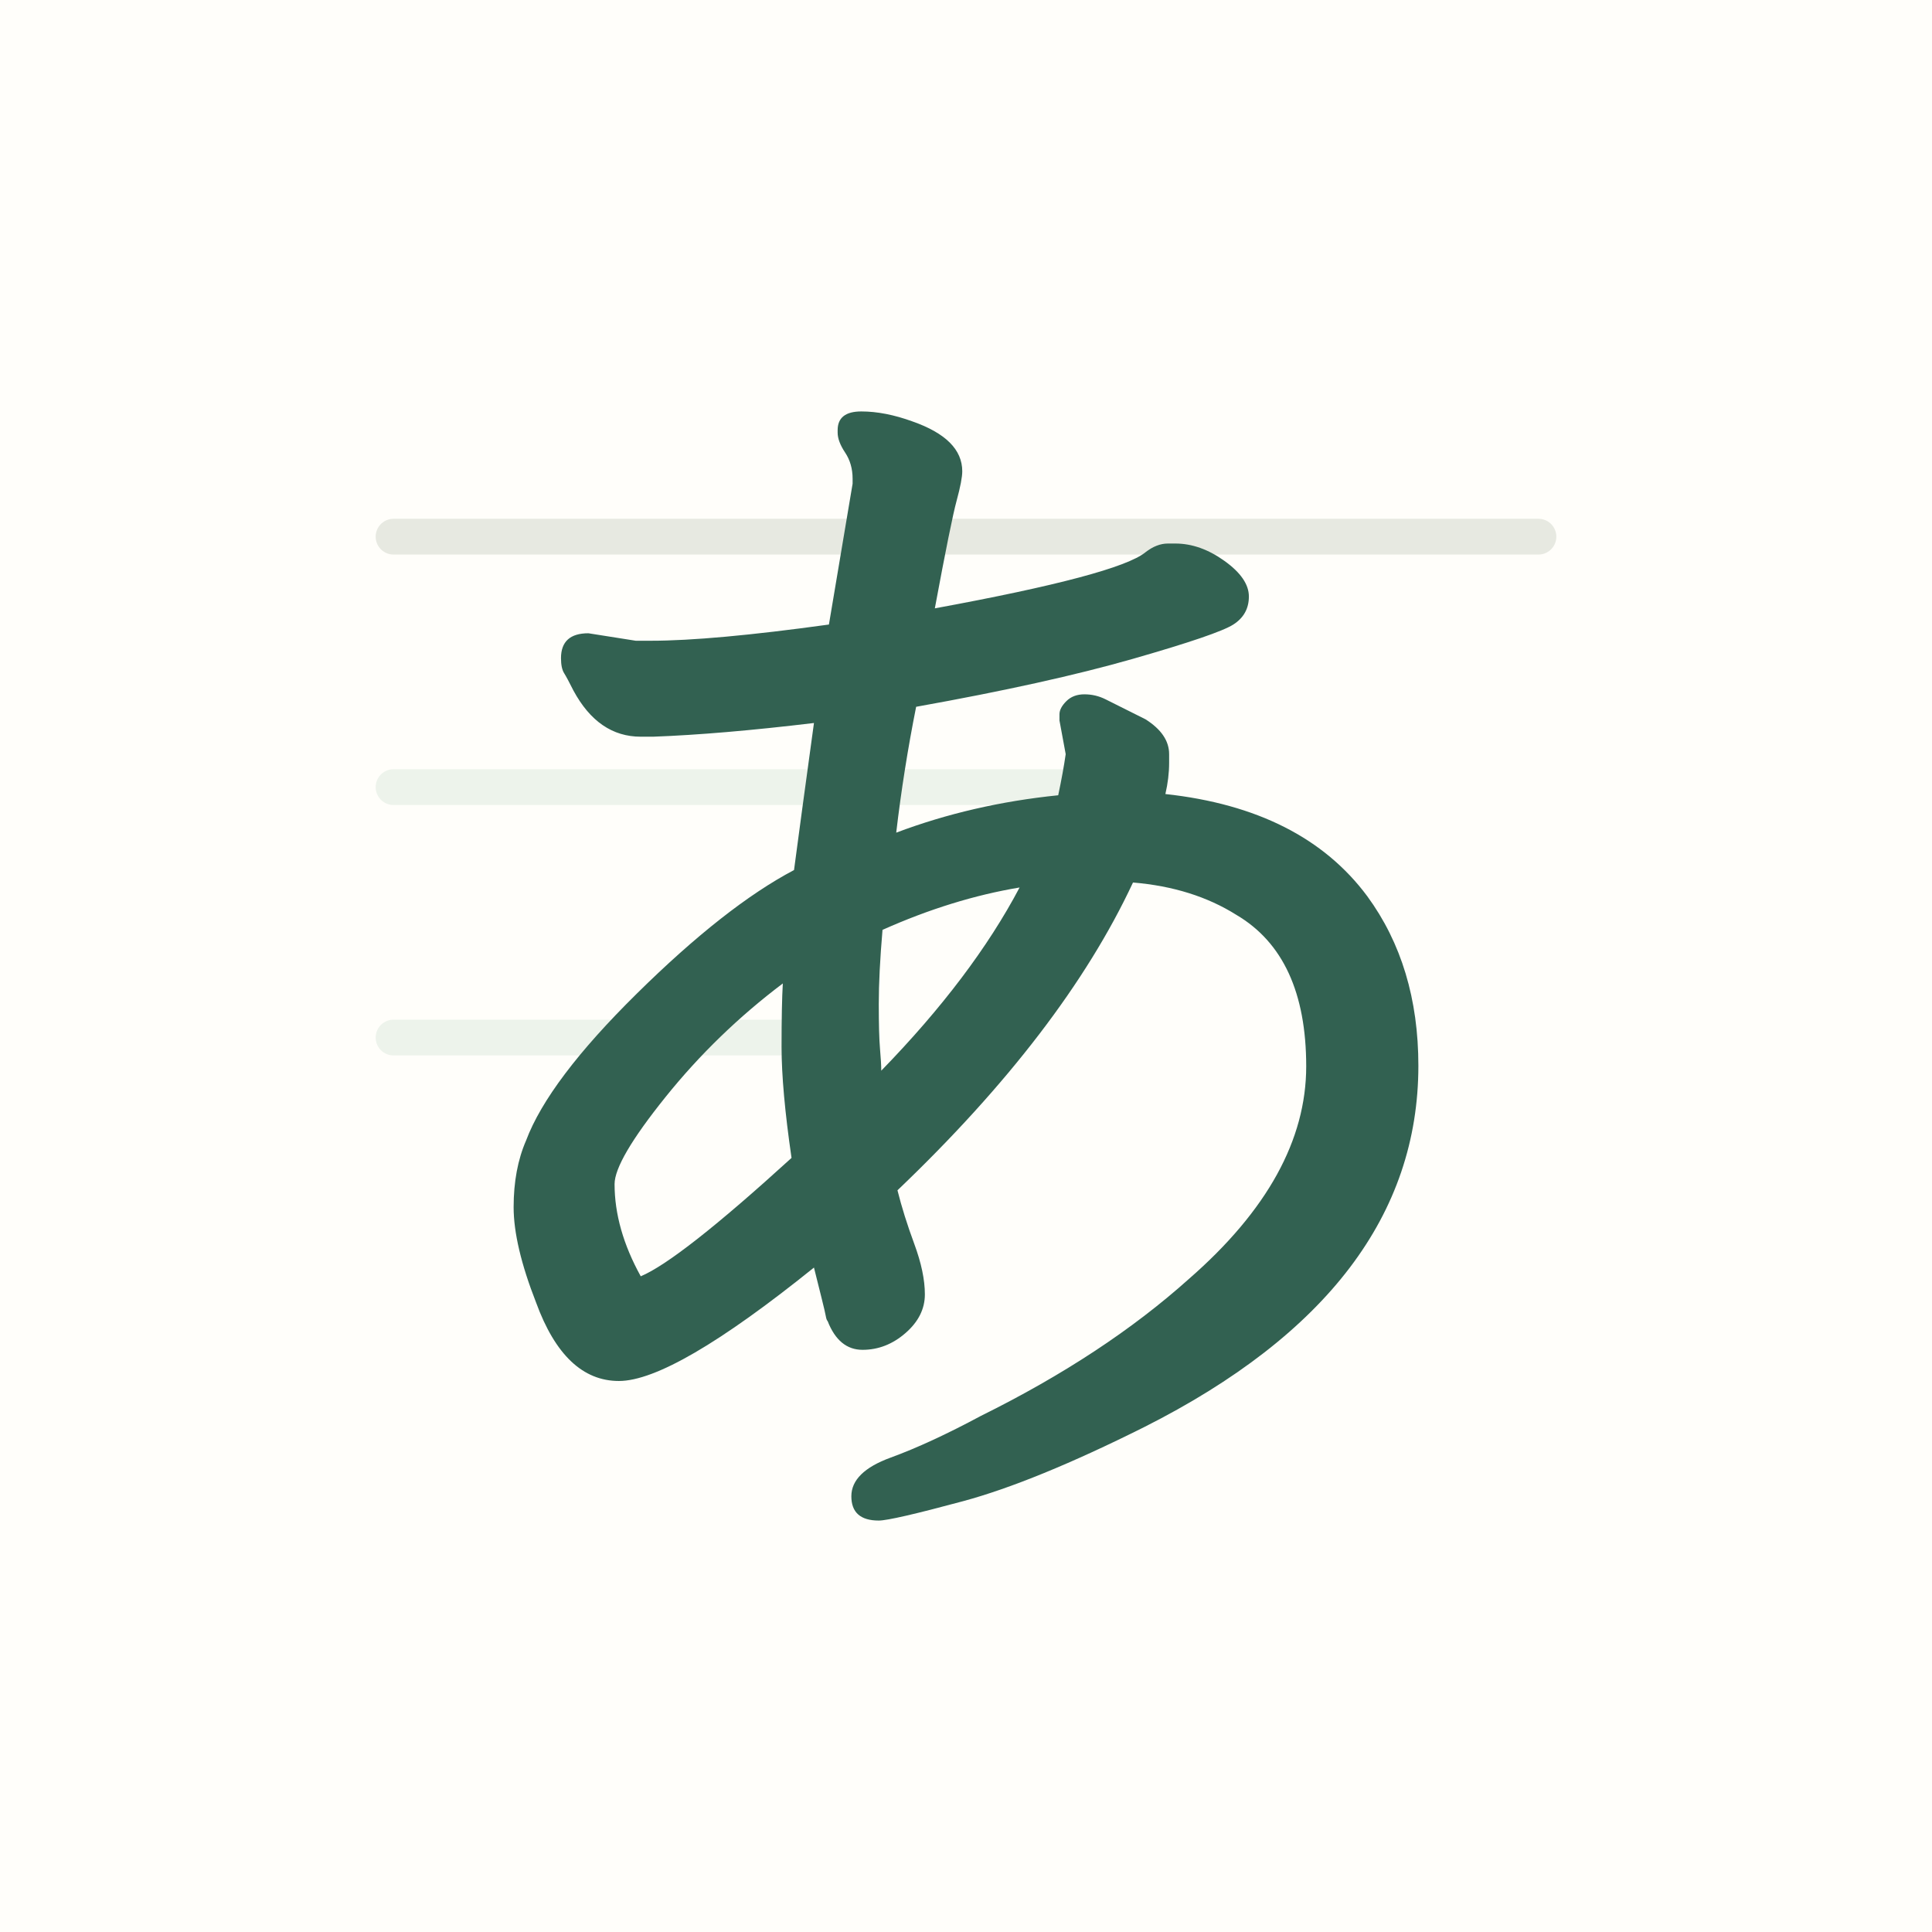
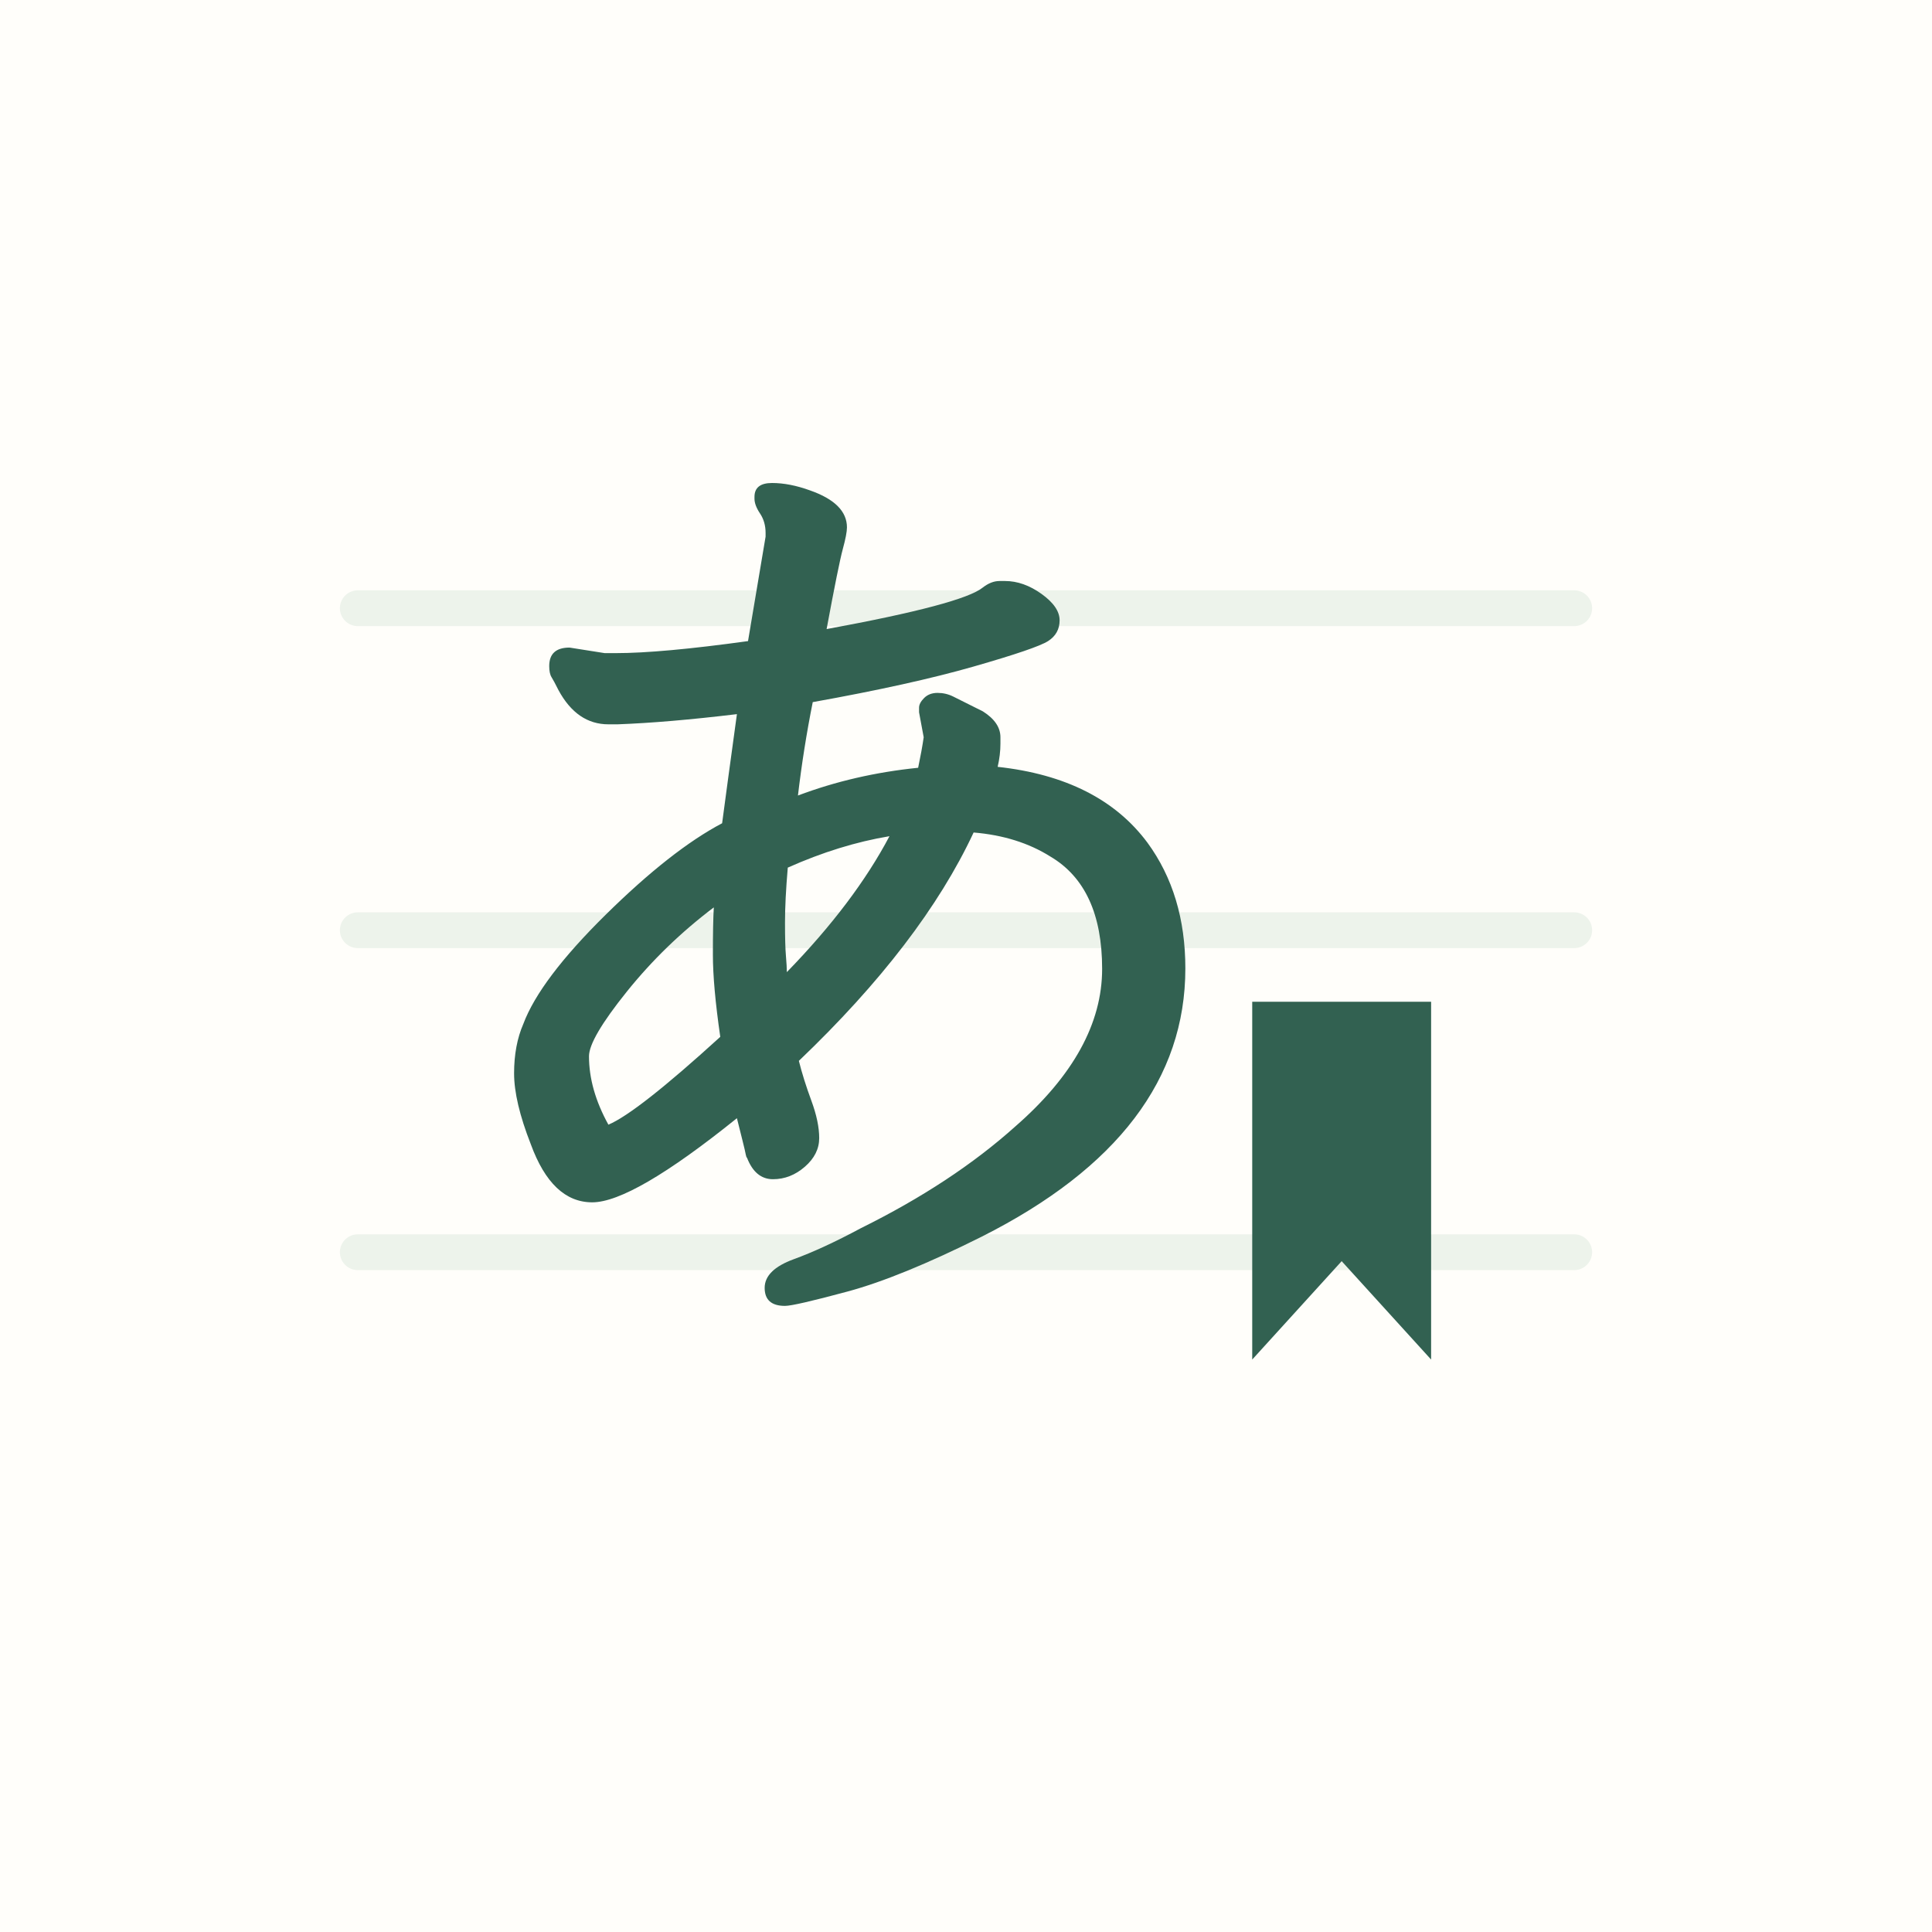
- <svg xmlns="http://www.w3.org/2000/svg" width="108" height="108" viewBox="0 0 108 108" role="img" aria-label="应用图标 あ与纸页">
+ <svg xmlns="http://www.w3.org/2000/svg" width="108" height="108" viewBox="0 0 108 108" role="img" aria-label="图标方案 A あ与纸页">
  <rect width="108" height="108" fill="#FFFEFA" />
-   <path d="M22 30 h64" stroke="#E7E9E1" stroke-width="2" stroke-linecap="round" />
-   <path d="M22 44 h40" stroke="#EDF3EB" stroke-width="2" stroke-linecap="round" />
-   <path d="M22 58 h22" stroke="#EDF3EB" stroke-width="2" stroke-linecap="round" />
-   <path d="M46.825 24.045Q46.825 23 48.148 23Q49.472 23 51.004 23.557Q53.791 24.533 53.791 26.344Q53.791 26.831 53.478 27.981Q53.164 29.13 52.258 34.007Q62.499 32.126 64.031 30.872Q64.658 30.384 65.285 30.384H65.703Q67.097 30.384 68.455 31.36Q69.813 32.335 69.813 33.345Q69.813 34.355 68.943 34.912Q68.072 35.47 63.335 36.828Q58.598 38.187 51.213 39.51Q50.517 42.993 50.099 46.546Q54.348 44.944 59.155 44.456Q59.434 43.133 59.573 42.157L59.225 40.276V39.928Q59.225 39.58 59.608 39.197Q59.991 38.813 60.618 38.813Q61.245 38.813 61.802 39.092Q62.917 39.649 64.031 40.207Q65.355 41.043 65.355 42.157V42.645Q65.355 43.481 65.146 44.387Q72.809 45.222 76.431 50.099Q79.288 54 79.288 59.573Q79.288 72.043 63.962 79.775Q57.831 82.84 53.826 83.92Q49.82 85.0 49.124 85.0Q47.591 85.0 47.591 83.642Q47.591 82.283 49.785 81.482Q51.98 80.681 54.836 79.148Q61.733 75.735 66.47 71.485Q73.018 65.773 73.018 59.608Q73.018 53.443 69.117 51.144Q66.679 49.611 63.335 49.333Q59.434 57.692 50.169 66.539Q50.517 67.933 51.109 69.535Q51.701 71.137 51.701 72.356Q51.701 73.575 50.621 74.516Q49.542 75.456 48.218 75.456Q46.894 75.456 46.267 73.854Q46.198 73.784 46.163 73.575Q46.128 73.366 45.919 72.53Q45.71 71.694 45.501 70.858Q37.629 77.198 34.599 77.198Q31.569 77.198 29.966 72.809Q28.712 69.604 28.712 67.48Q28.712 65.355 29.409 63.753Q30.663 60.409 35.609 55.533Q40.555 50.656 44.387 48.636Q44.735 45.989 45.501 40.416Q40.276 41.043 36.515 41.182H35.818Q33.449 41.182 32.056 38.604Q31.708 37.908 31.534 37.629Q31.36 37.351 31.36 36.793Q31.36 35.4 32.892 35.4L35.539 35.818H36.375Q39.789 35.818 46.337 34.912L47.661 27.04V26.762Q47.661 25.926 47.243 25.299Q46.825 24.672 46.825 24.184ZM56.996 49.611Q53.234 50.238 49.333 51.98Q49.124 54.418 49.124 56.125Q49.124 57.831 49.193 58.633Q49.263 59.434 49.263 59.852Q54.348 54.627 56.996 49.611ZM35.818 71.346Q37.978 70.44 44.247 64.728Q43.69 60.897 43.69 58.528Q43.69 56.16 43.76 54.975Q40.067 57.762 37.211 61.315Q34.355 64.867 34.355 66.191Q34.355 68.699 35.818 71.346Z" fill="#326151" />
+   <path d="M20 34H88" stroke="#EDF3EB" stroke-width="2" stroke-linecap="round" />
+   <path d="M20 52H88" stroke="#EDF3EB" stroke-width="2" stroke-linecap="round" />
+   <path d="M20 70H88" stroke="#EDF3EB" stroke-width="2" stroke-linecap="round" />
+   <path d="M42.176 27.775Q42.176 27.0 43.158 27.0Q44.14 27.0 45.278 27.413Q47.345 28.137 47.345 29.481Q47.345 29.843 47.112 30.696Q46.88 31.548 46.208 35.166Q53.806 33.771 54.943 32.84Q55.408 32.479 55.873 32.479H56.183Q57.217 32.479 58.225 33.202Q59.233 33.926 59.233 34.675Q59.233 35.425 58.587 35.838Q57.94 36.252 54.426 37.26Q50.911 38.267 45.433 39.249Q44.916 41.834 44.606 44.47Q47.758 43.281 51.325 42.919Q51.531 41.937 51.635 41.213L51.376 39.818V39.56Q51.376 39.301 51.661 39.017Q51.945 38.733 52.41 38.733Q52.875 38.733 53.289 38.939Q54.116 39.353 54.943 39.766Q55.925 40.387 55.925 41.213V41.575Q55.925 42.196 55.77 42.867Q61.455 43.488 64.143 47.106Q66.262 50.0 66.262 54.135Q66.262 63.387 54.891 69.124Q50.343 71.398 47.371 72.199Q44.399 73.0 43.882 73.0Q42.745 73.0 42.745 71.992Q42.745 70.984 44.373 70.39Q46.001 69.796 48.12 68.658Q53.237 66.126 56.752 62.973Q61.61 58.735 61.61 54.161Q61.61 49.587 58.716 47.881Q56.907 46.744 54.426 46.537Q51.531 52.739 44.657 59.303Q44.916 60.337 45.355 61.526Q45.794 62.715 45.794 63.619Q45.794 64.524 44.993 65.221Q44.192 65.919 43.21 65.919Q42.228 65.919 41.763 64.73Q41.711 64.679 41.685 64.524Q41.66 64.369 41.504 63.748Q41.349 63.128 41.194 62.508Q35.354 67.211 33.106 67.211Q30.857 67.211 29.669 63.955Q28.738 61.578 28.738 60.001Q28.738 58.425 29.255 57.236Q30.185 54.755 33.855 51.137Q37.525 47.519 40.367 46.02Q40.626 44.056 41.194 39.921Q37.318 40.387 34.527 40.49H34.01Q32.253 40.49 31.219 38.578Q30.961 38.061 30.831 37.854Q30.702 37.647 30.702 37.234Q30.702 36.2 31.839 36.2L33.803 36.51H34.424Q36.956 36.51 41.815 35.838L42.797 29.998V29.791Q42.797 29.171 42.487 28.706Q42.176 28.24 42.176 27.879ZM49.722 46.744Q46.931 47.209 44.037 48.501Q43.882 50.31 43.882 51.576Q43.882 52.843 43.934 53.437Q43.985 54.031 43.985 54.342Q47.758 50.465 49.722 46.744ZM34.01 62.87Q35.612 62.198 40.264 57.96Q39.851 55.117 39.851 53.36Q39.851 51.602 39.902 50.724Q37.163 52.791 35.044 55.427Q32.925 58.063 32.925 59.045Q32.925 60.906 34.01 62.87Z" fill="#326151" />
+   <path d="M70 56h10v20l-5 -5.5 -5 5.5z" fill="#326151" />
</svg>
